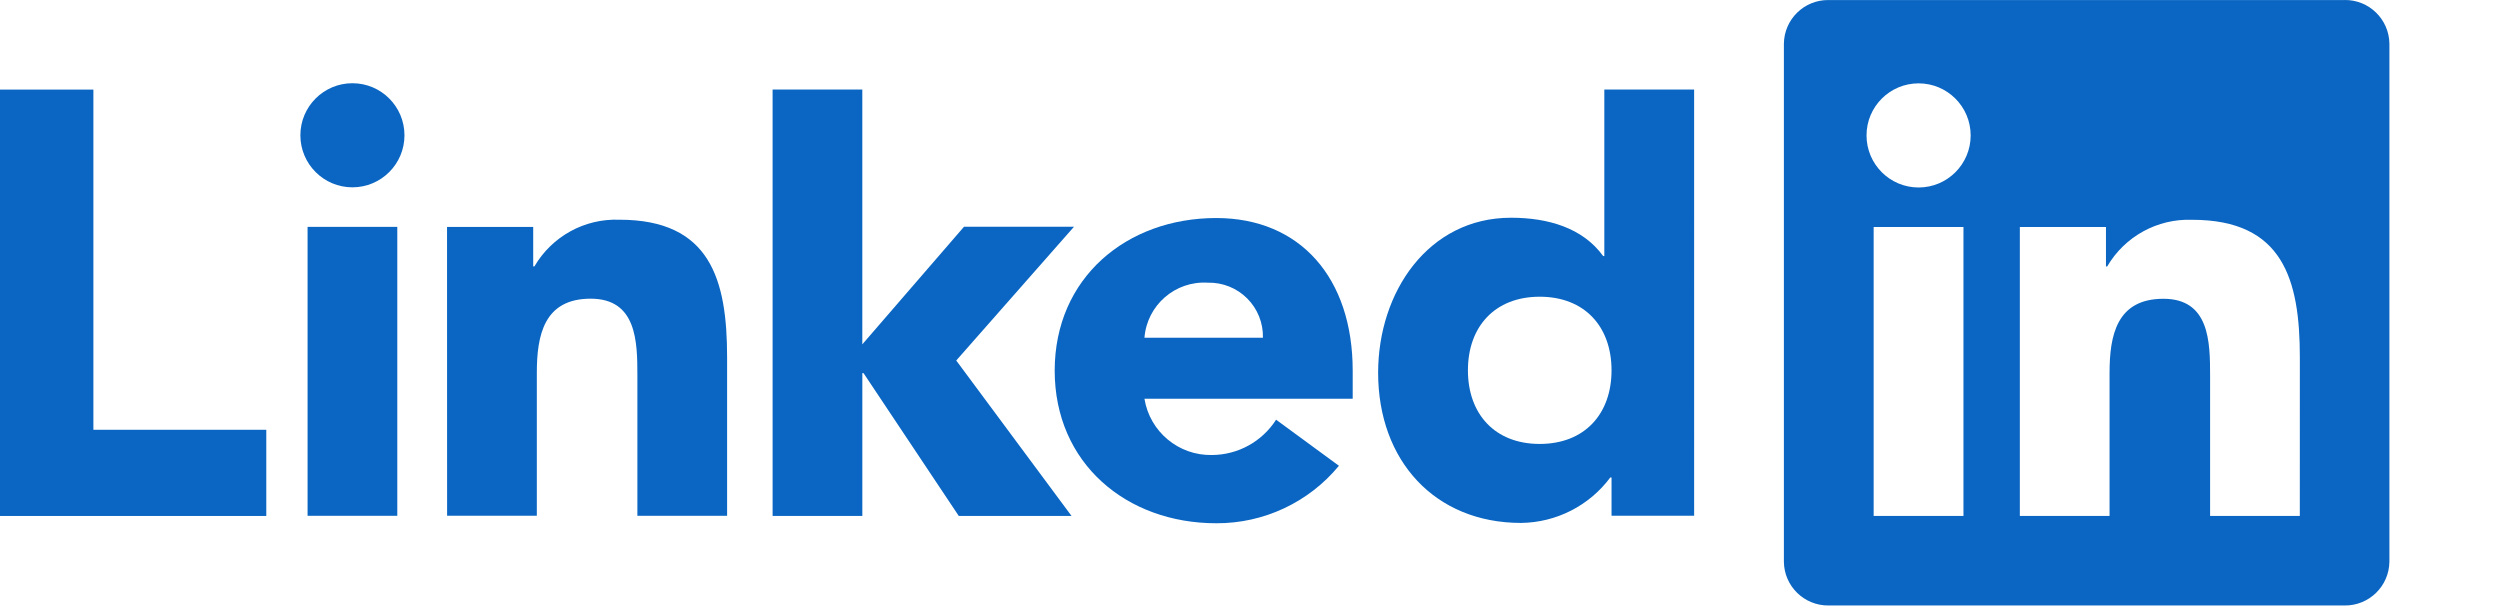
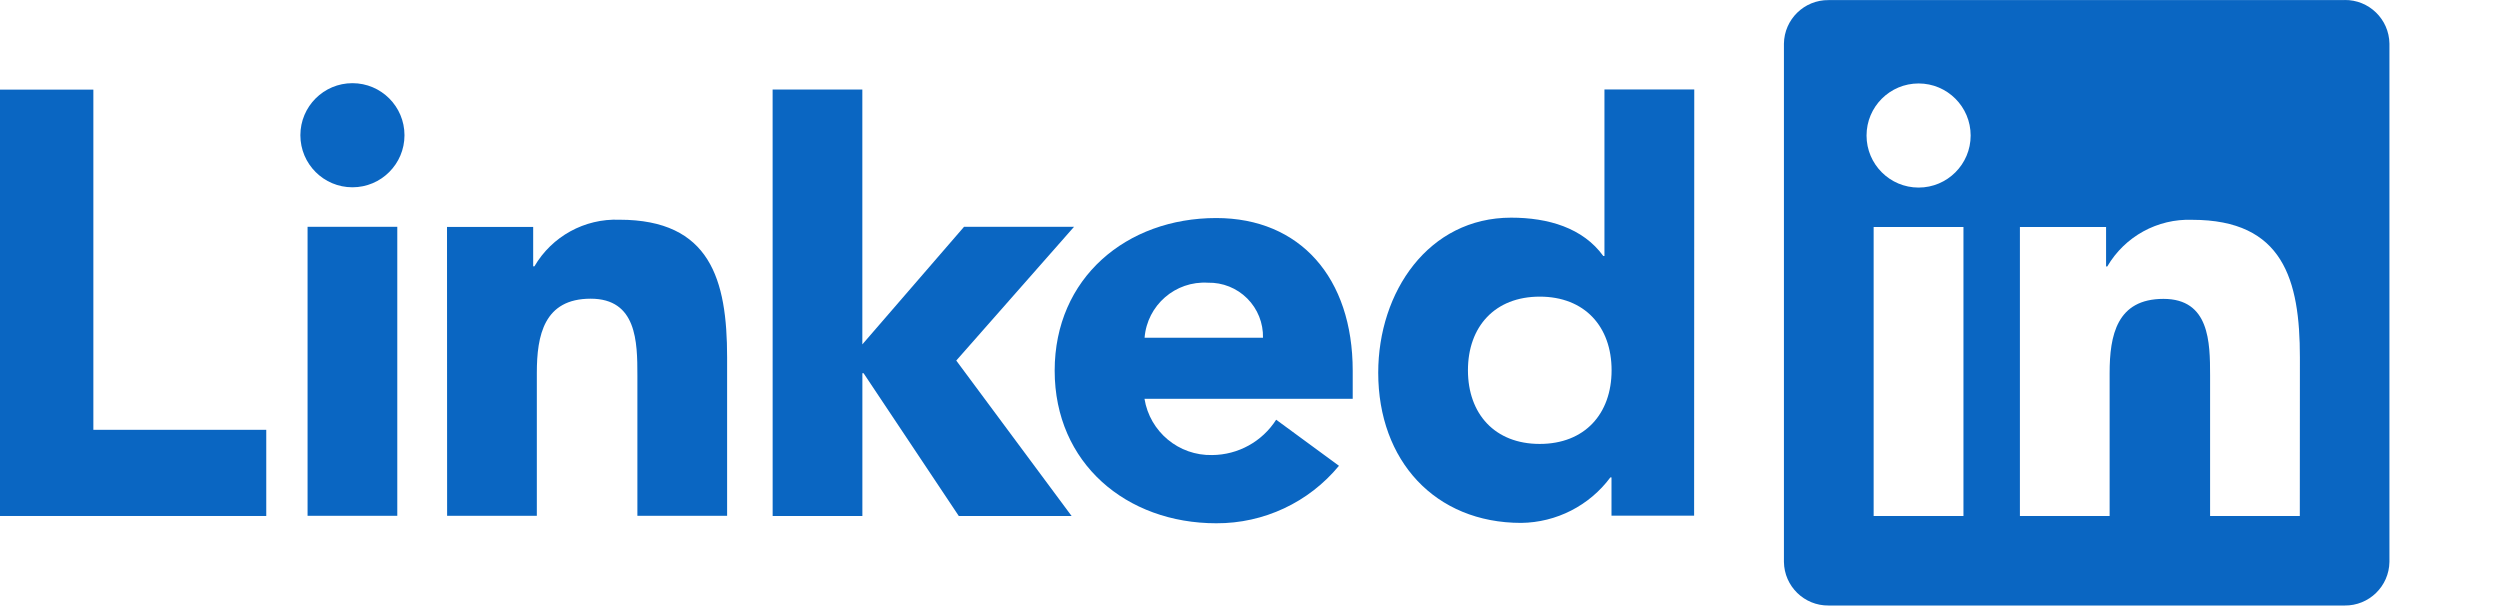
- <svg xmlns="http://www.w3.org/2000/svg" id="Group_1280" data-name="Group 1280" width="267.504" height="65.326" viewBox="0 0 267.504 65.326">
-   <path id="Path_2514" data-name="Path 2514" d="M203.8,92.5h9.993v36.4h18.5v9.222H203.8Z" transform="translate(-203.8 -82.913)" fill="#0a66c2">
-   </path>
-   <path id="Path_2515" data-name="Path 2515" d="M322.443,105.384h9.6V136.3h-9.6Zm4.8-15.37a5.569,5.569,0,1,1-5.57,5.569,5.569,5.569,0,0,1,5.57-5.569" transform="translate(-289.532 -81.108)" fill="#0a66c2">
-   </path>
-   <path id="Path_2516" data-name="Path 2516" d="M506.953,92.486h9.6v27.265l10.88-12.583h11.77l-12.6,14.313,12.335,16.63H526.872l-10.191-15.282h-.126v15.28h-9.6Z" transform="translate(-424.284 -82.906)" fill="#0a66c2">
-   </path>
-   <path id="Path_2517" data-name="Path 2517" d="M379.2,144.337h9.219v4.225h.131a10.085,10.085,0,0,1,9.09-4.994c9.735,0,11.527,6.405,11.527,14.726v16.954h-9.6V160.217c0-3.588-.066-8.2-5-8.2-4.99,0-5.76,3.907-5.76,7.939v15.288h-9.6Z" transform="translate(-331.366 -120.058)" fill="#0a66c2">
-   </path>
-   <path id="Path_2518" data-name="Path 2518" d="M639.93,155.719a5.756,5.756,0,0,0-5.894-5.89,6.406,6.406,0,0,0-6.784,5.89Zm8.132,13.7a16.909,16.909,0,0,1-13.128,6.151c-9.6,0-17.286-6.408-17.286-16.331s7.685-16.328,17.286-16.328c8.973,0,14.6,6.4,14.6,16.328v3.01H627.252a7.171,7.171,0,0,0,7.235,6.019,8.193,8.193,0,0,0,6.851-3.778Z" transform="translate(-504.794 -119.581)" fill="#0a66c2">
-   </path>
-   <path id="Path_2519" data-name="Path 2519" d="M761.844,114.645c-4.8,0-7.68,3.205-7.68,7.875s2.879,7.878,7.68,7.878,7.687-3.2,7.687-7.878-2.881-7.875-7.687-7.875m16.525,23.437h-8.838v-4.1H769.4a12.071,12.071,0,0,1-9.544,4.868c-9.224,0-15.3-6.657-15.3-16.071,0-8.646,5.377-16.585,14.216-16.585,3.973,0,7.684,1.087,9.861,4.1h.126V92.473h9.609Z" transform="translate(-597.094 -82.896)" fill="#0a66c2">
-   </path>
-   <path id="Path_2520" data-name="Path 2520" d="M958.98,112.559h-9.6V97.525c0-3.585-.064-8.2-4.993-8.2-5,0-5.765,3.906-5.765,7.939v15.294h-9.6V81.642h9.216v4.225h.129a10.1,10.1,0,0,1,9.093-4.994c9.73,0,11.524,6.4,11.524,14.726ZM918.19,77.416a5.571,5.571,0,1,1,5.57-5.572,5.571,5.571,0,0,1-5.57,5.572m4.8,35.143h-9.61V81.642h9.61Zm40.776-55.2h-55.21a4.728,4.728,0,0,0-4.781,4.67v55.439a4.731,4.731,0,0,0,4.781,4.675h55.21a4.741,4.741,0,0,0,4.8-4.675V62.025a4.738,4.738,0,0,0-4.8-4.67" transform="translate(-712.896 -57.355)" fill="#0a66c2">
-   </path>
+ <svg xmlns="http://www.w3.org/2000/svg" id="Group_1280" data-name="Group 1280" width="267.50" height="65.33" viewBox="0 0 267.50 65.33">
+   <path id="Path_2514" data-name="Path 2514" d="M203.8,92.5h9.99v36.4h18.5v9.22H203.8Z" transform="translate(-203.8 -82.91)" fill="#0a66c2" />
+   <path id="Path_2515" data-name="Path 2515" d="M322.44,105.38h9.6V136.3h-9.6Zm4.8-15.37a5.57,5.57,0,1,1-5.57,5.57,5.57,5.57,0,0,1,5.57-5.57" transform="translate(-289.53 -81.11)" fill="#0a66c2" />
+   <path id="Path_2516" data-name="Path 2516" d="M506.95,92.49h9.6v27.27l10.88-12.58h11.77l-12.6,14.31,12.34,16.63H526.87l-10.19-15.28h-.126v15.28h-9.6Z" transform="translate(-424.28 -82.91)" fill="#0a66c2" />
+   <path id="Path_2517" data-name="Path 2517" d="M379.2,144.34h9.22v4.22h.131a10.09,10.09,0,0,1,9.09-4.99c9.73,0,11.53,6.41,11.53,14.73v16.95h-9.6V160.22c0-3.59-.066-8.2-5-8.2-4.99,0-5.76,3.91-5.76,7.94v15.29h-9.6Z" transform="translate(-331.37 -120.06)" fill="#0a66c2" />
+   <path id="Path_2518" data-name="Path 2518" d="M639.93,155.72a5.76,5.76,0,0,0-5.89-5.89,6.41,6.41,0,0,0-6.78,5.89Zm8.13,13.7a16.91,16.91,0,0,1-13.13,6.15c-9.6,0-17.29-6.41-17.29-16.33s7.68-16.33,17.29-16.33c8.97,0,14.6,6.4,14.6,16.33v3.01H627.25a7.17,7.17,0,0,0,7.24,6.02,8.19,8.19,0,0,0,6.85-3.78Z" transform="translate(-504.79 -119.58)" fill="#0a66c2" />
+   <path id="Path_2519" data-name="Path 2519" d="M761.84,114.64c-4.8,0-7.68,3.21-7.68,7.88s2.88,7.88,7.68,7.88,7.69-3.2,7.69-7.88-2.88-7.88-7.69-7.88m16.52,23.44h-8.84v-4.1H769.4a12.07,12.07,0,0,1-9.54,4.87c-9.22,0-15.3-6.66-15.3-16.07,0-8.65,5.38-16.59,14.22-16.59,3.97,0,7.68,1.09,9.86,4.1h.126V92.47h9.61Z" transform="translate(-597.09 -82.90)" fill="#0a66c2" />
+   <path id="Path_2520" data-name="Path 2520" d="M958.98,112.56h-9.6V97.53c0-3.58-.064-8.2-4.99-8.2-5,0-5.76,3.91-5.76,7.94v15.29h-9.6V81.64h9.22v4.22h.129a10.1,10.1,0,0,1,9.09-4.99c9.73,0,11.52,6.4,11.52,14.73ZM918.19,77.42a5.57,5.57,0,1,1,5.57-5.57,5.57,5.57,0,0,1-5.57,5.57m4.8,35.14h-9.61V81.64h9.61Zm40.78-55.2h-55.21a4.73,4.73,0,0,0-4.78,4.67v55.44a4.73,4.73,0,0,0,4.78,4.67h55.21a4.74,4.74,0,0,0,4.8-4.67V62.02a4.74,4.74,0,0,0-4.8-4.67" transform="translate(-712.90 -57.35)" fill="#0a66c2" />
</svg>
